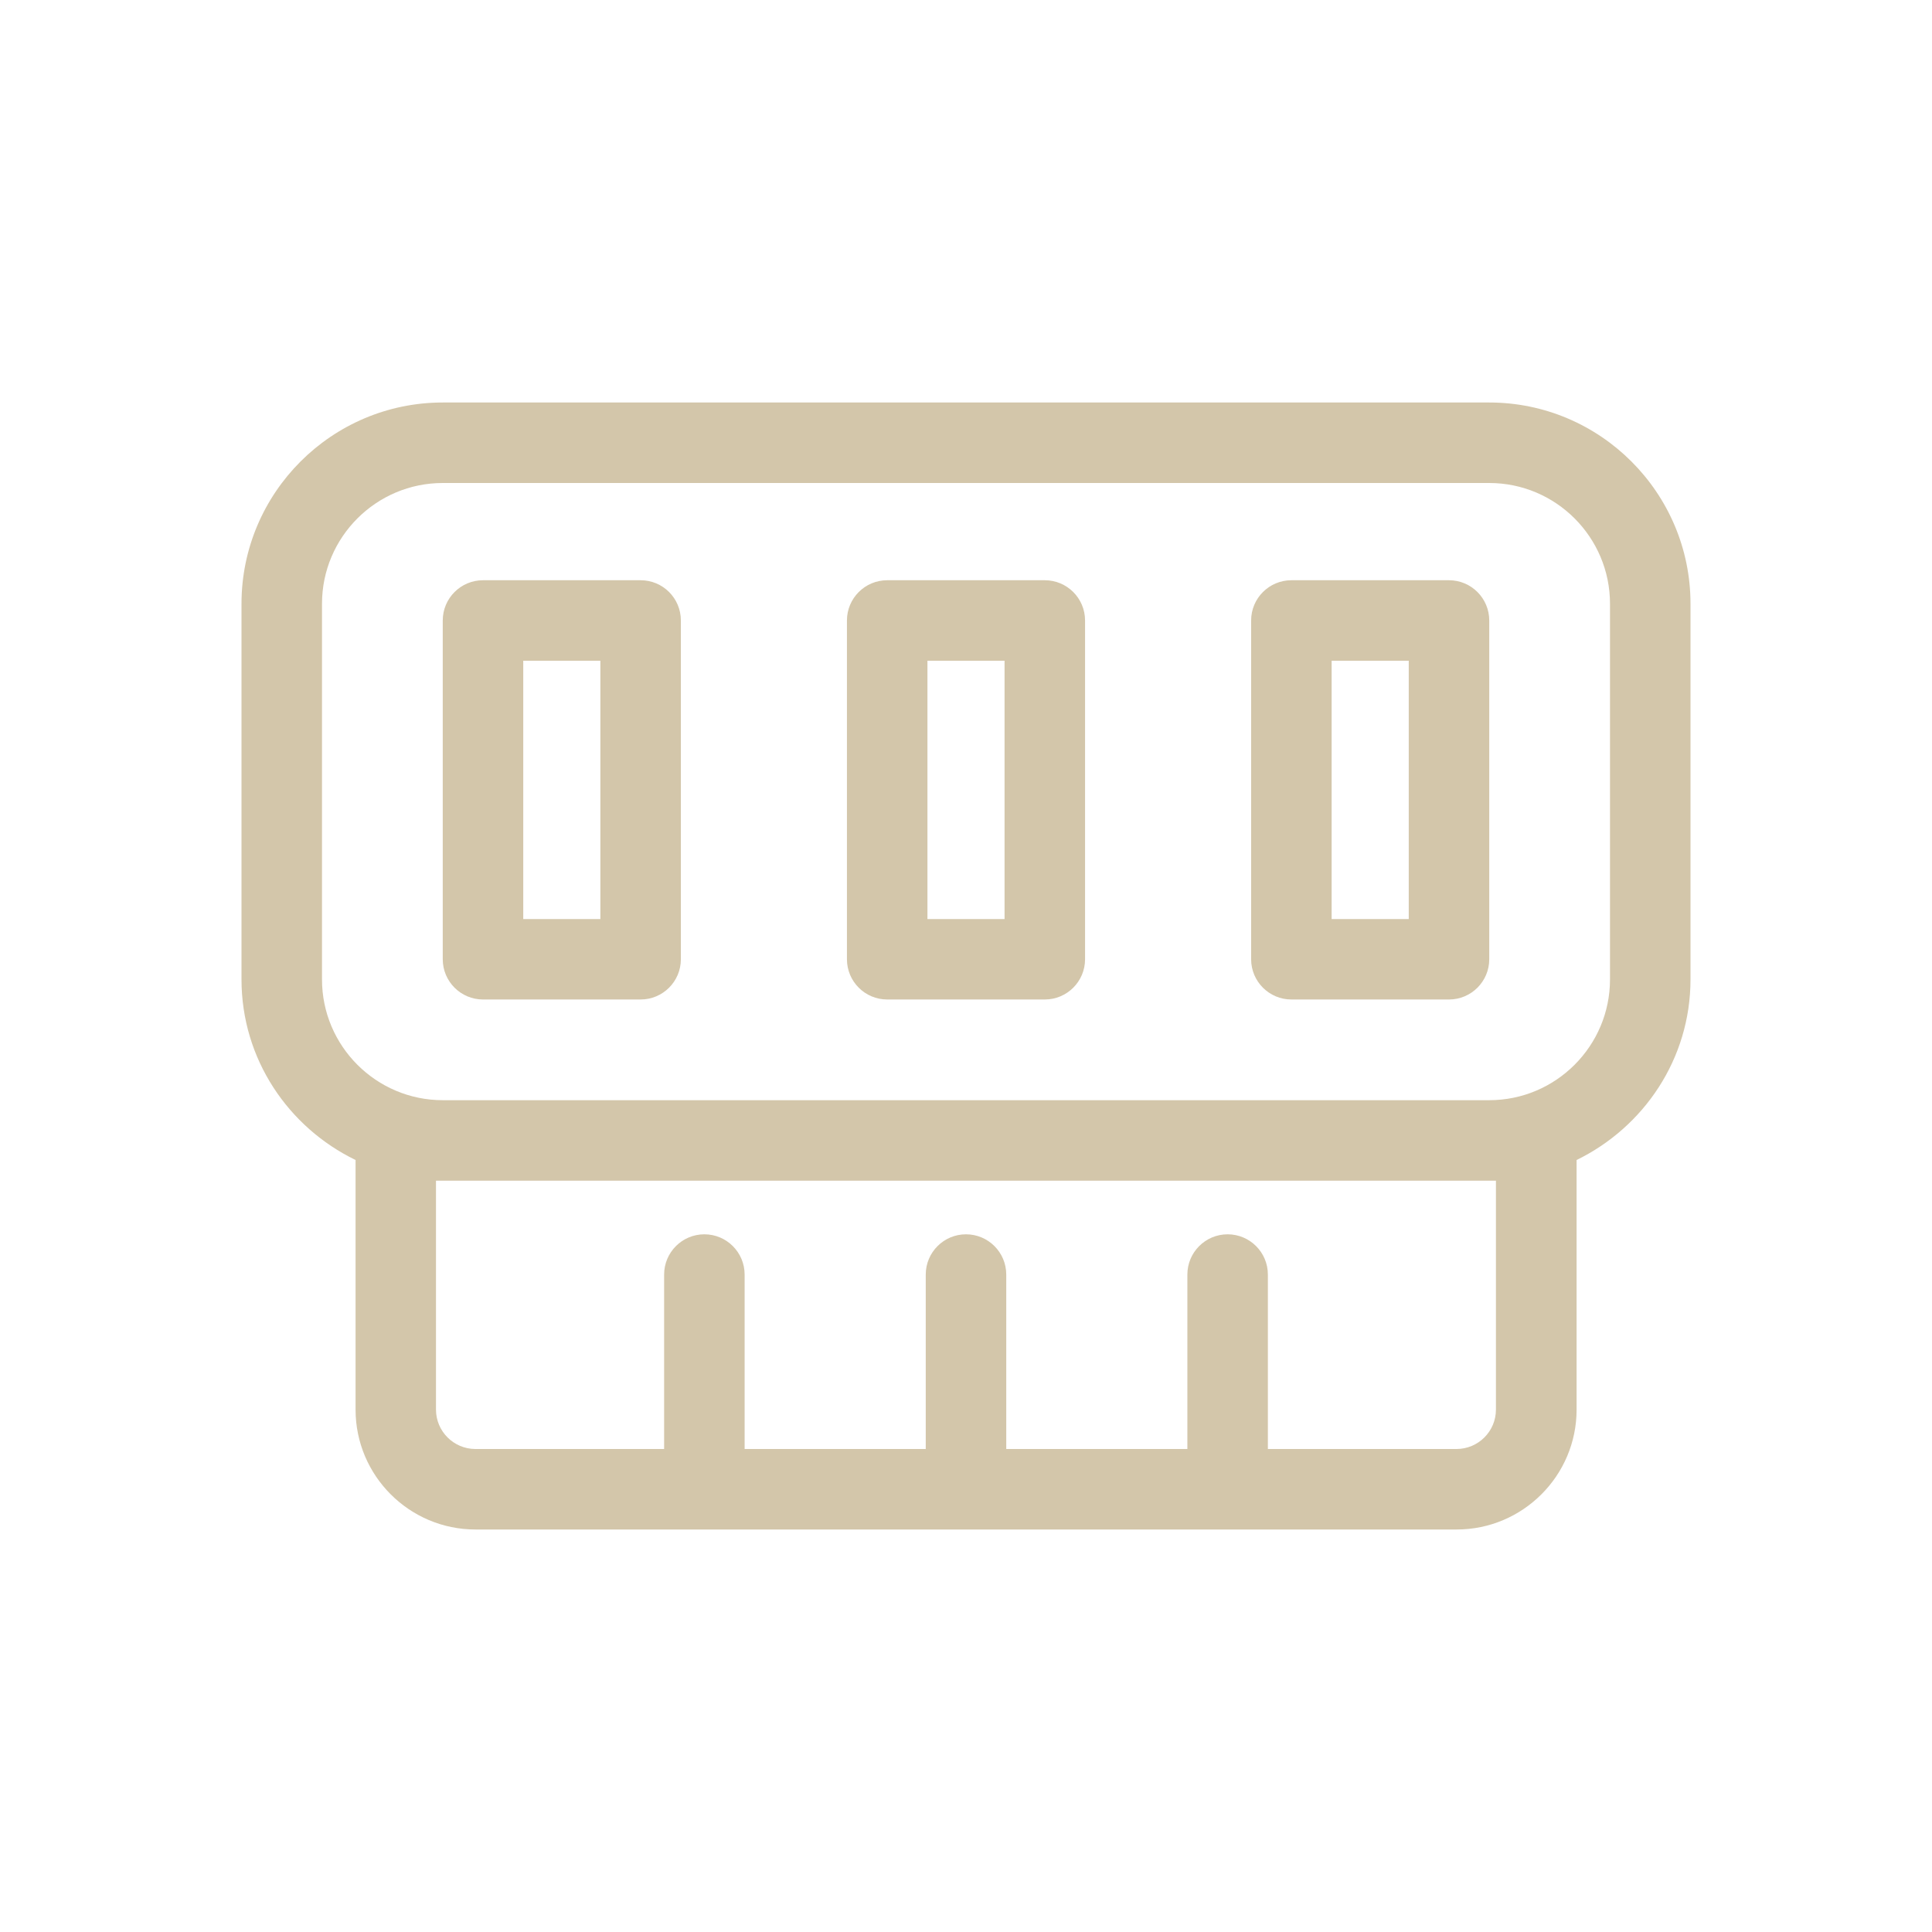
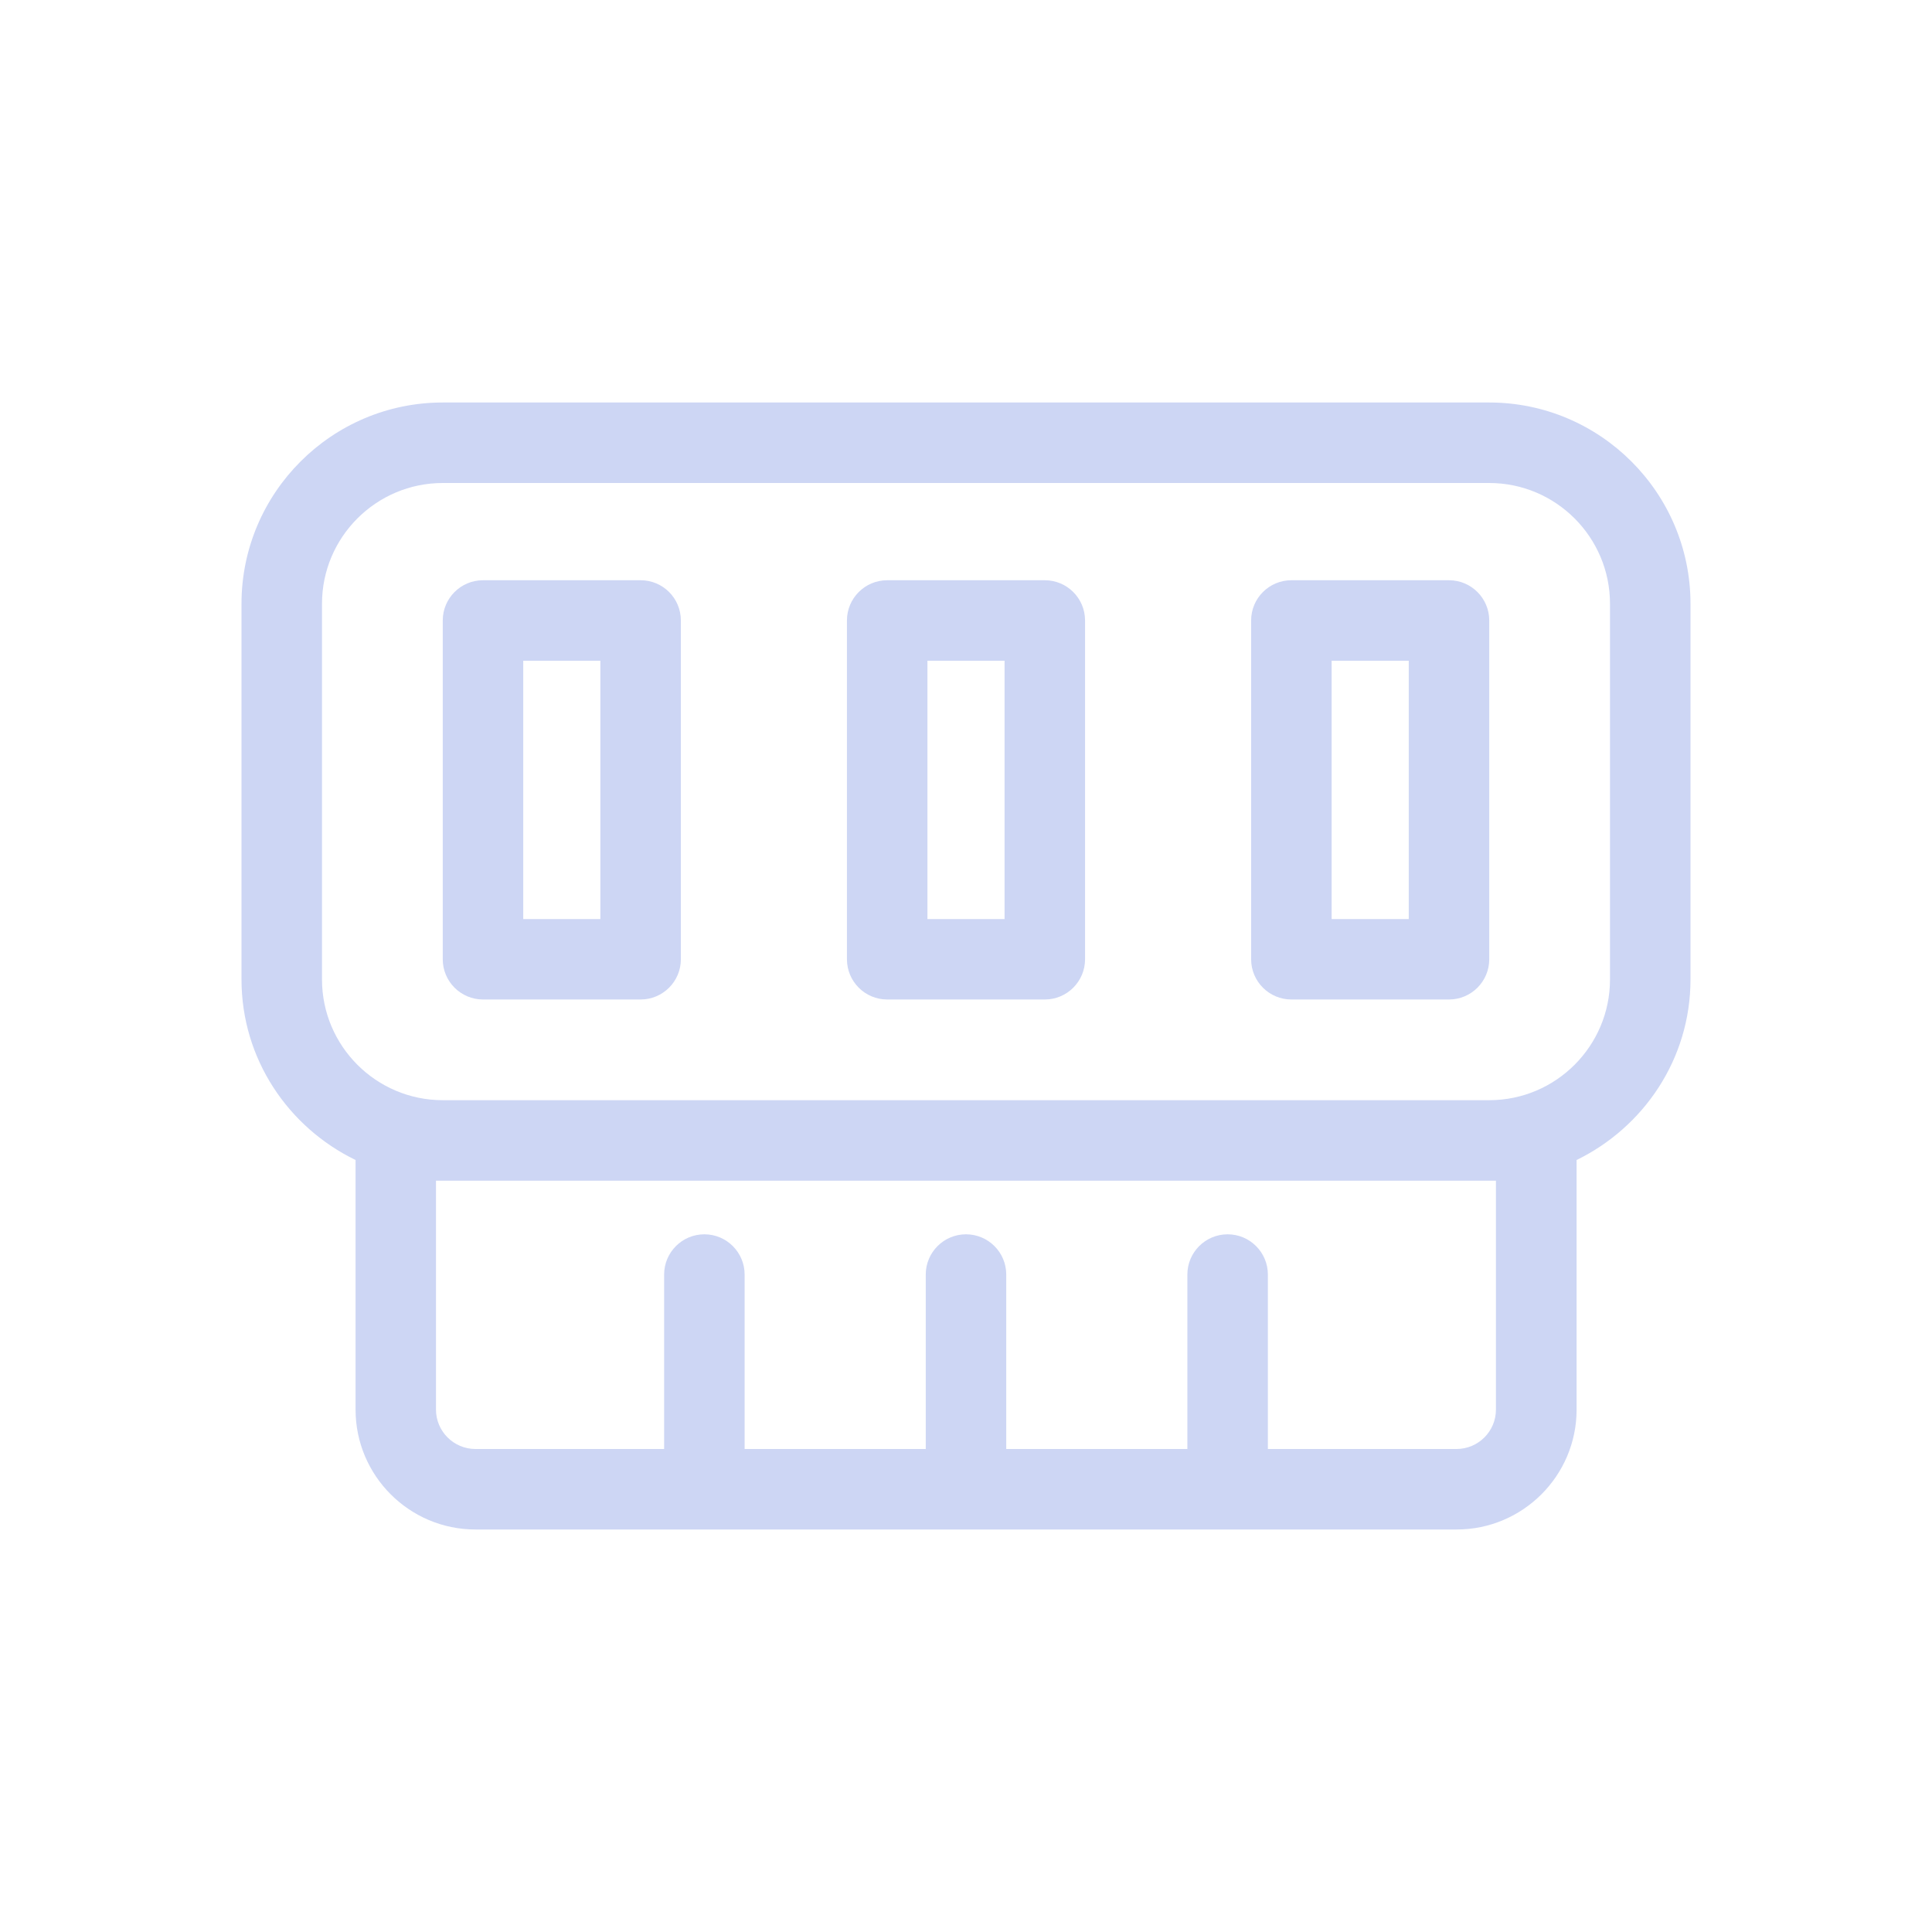
- <svg xmlns="http://www.w3.org/2000/svg" fill="#D3C6AA" width="800px" height="800px" viewBox="0 0 24 24" id="Layer_2" version="1.1" xml:space="preserve">
+ <svg xmlns="http://www.w3.org/2000/svg" fill="#cdd6f4" width="800px" height="800px" viewBox="0 0 24 24" id="Layer_2" version="1.1" xml:space="preserve">
  <path d="M18.5,5h-13C4.122,5,3,6.122,3,7.5v4.667c0,0.989,0.582,1.838,1.417,2.243v3.101c0,0.821,0.668,1.489,1.49,1.489h12.188  c0.821,0,1.49-0.668,1.49-1.489V14.41C20.418,14.004,21,13.155,21,12.167V7.5C21,6.122,19.878,5,18.5,5z M18.583,14.667v2.844  c0,0.27-0.22,0.489-0.49,0.489H15.75v-2.167c0-0.276-0.224-0.5-0.5-0.5s-0.5,0.224-0.5,0.5V18H12.5v-2.167  c0-0.276-0.224-0.5-0.5-0.5s-0.5,0.224-0.5,0.5V18H9.25v-2.167c0-0.276-0.224-0.5-0.5-0.5s-0.5,0.224-0.5,0.5V18H5.906  c-0.27,0-0.49-0.22-0.49-0.489v-2.844H5.5h13H18.583z M20,12.167c0,0.827-0.673,1.5-1.5,1.5h-13c-0.827,0-1.5-0.673-1.5-1.5V7.5  C4,6.673,4.673,6,5.5,6h13C19.327,6,20,6.673,20,7.5V12.167z" />
  <path d="M7.958,7.208H6c-0.276,0-0.5,0.224-0.5,0.5v4.208c0,0.276,0.224,0.5,0.5,0.5h1.958c0.276,0,0.5-0.224,0.5-0.5V7.708  C8.458,7.432,8.235,7.208,7.958,7.208z M7.458,11.417H6.5V8.208h0.958V11.417z" />
  <path d="M12.979,7.208h-1.958c-0.276,0-0.5,0.224-0.5,0.5v4.208c0,0.276,0.224,0.5,0.5,0.5h1.958c0.276,0,0.5-0.224,0.5-0.5V7.708  C13.479,7.432,13.255,7.208,12.979,7.208z M12.479,11.417h-0.958V8.208h0.958V11.417z" />
  <path d="M18,7.208h-1.958c-0.276,0-0.5,0.224-0.5,0.5v4.208c0,0.276,0.224,0.5,0.5,0.5H18c0.276,0,0.5-0.224,0.5-0.5V7.708  C18.5,7.432,18.276,7.208,18,7.208z M17.5,11.417h-0.958V8.208H17.5V11.417z" />
</svg>
